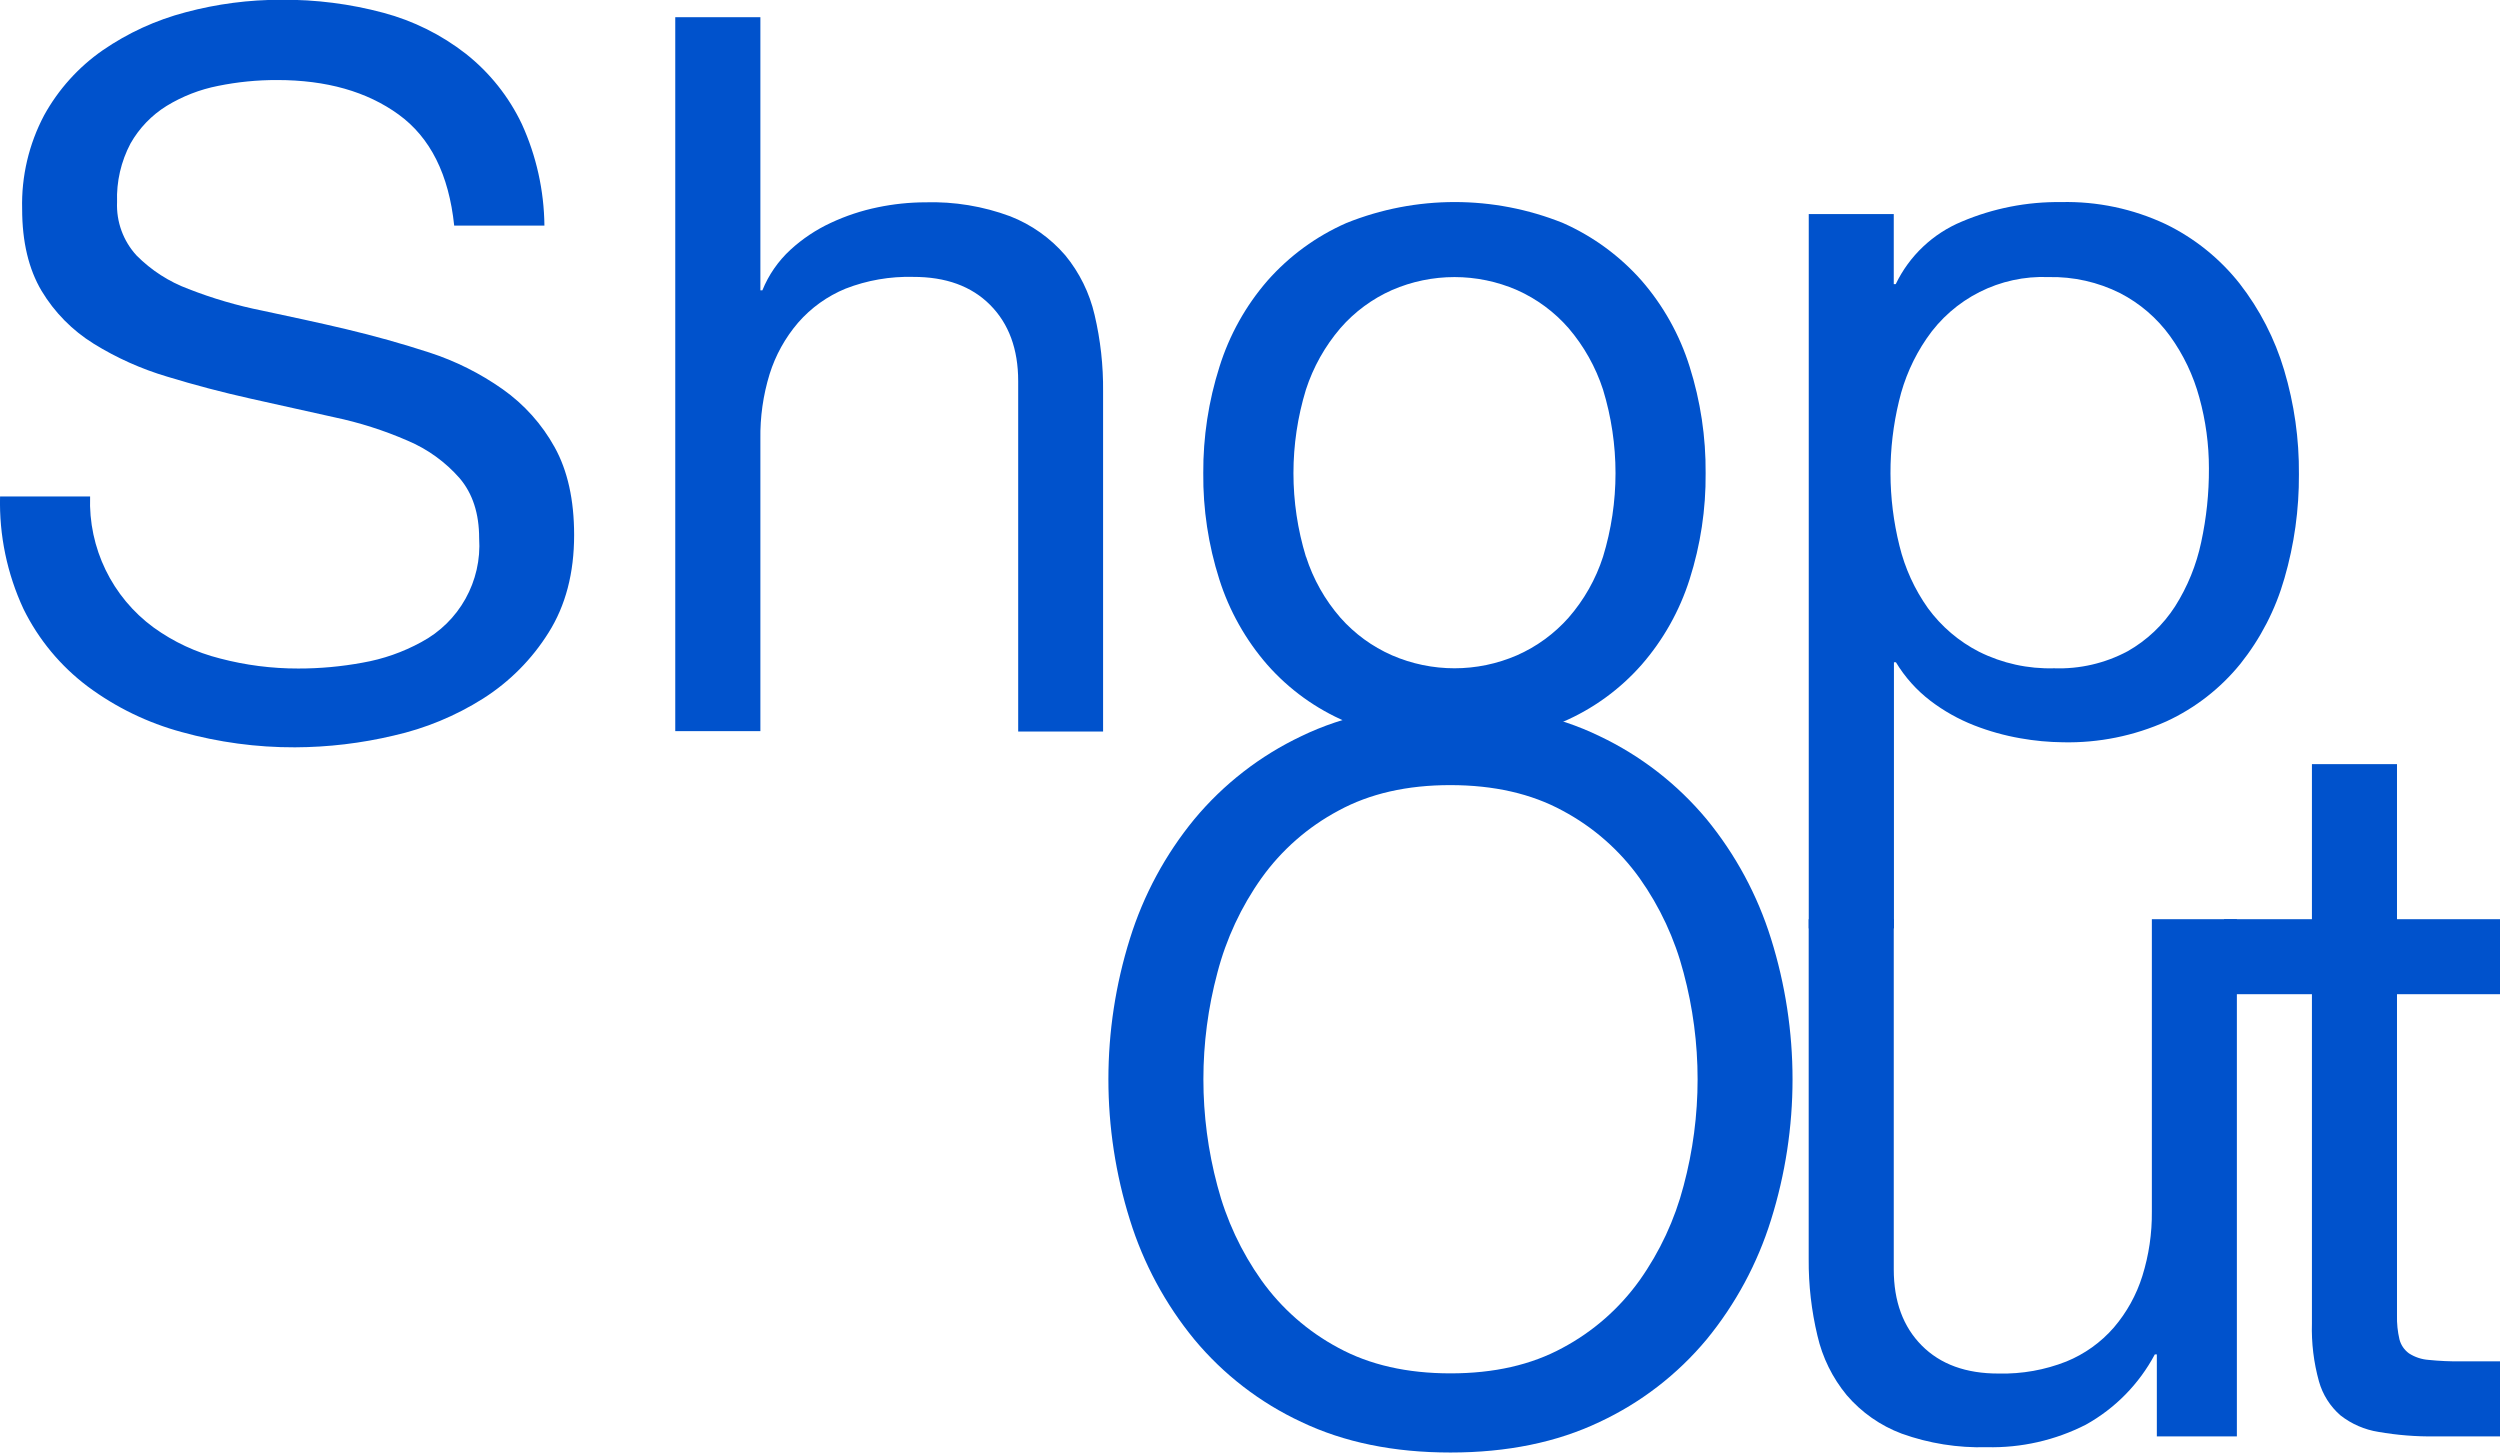
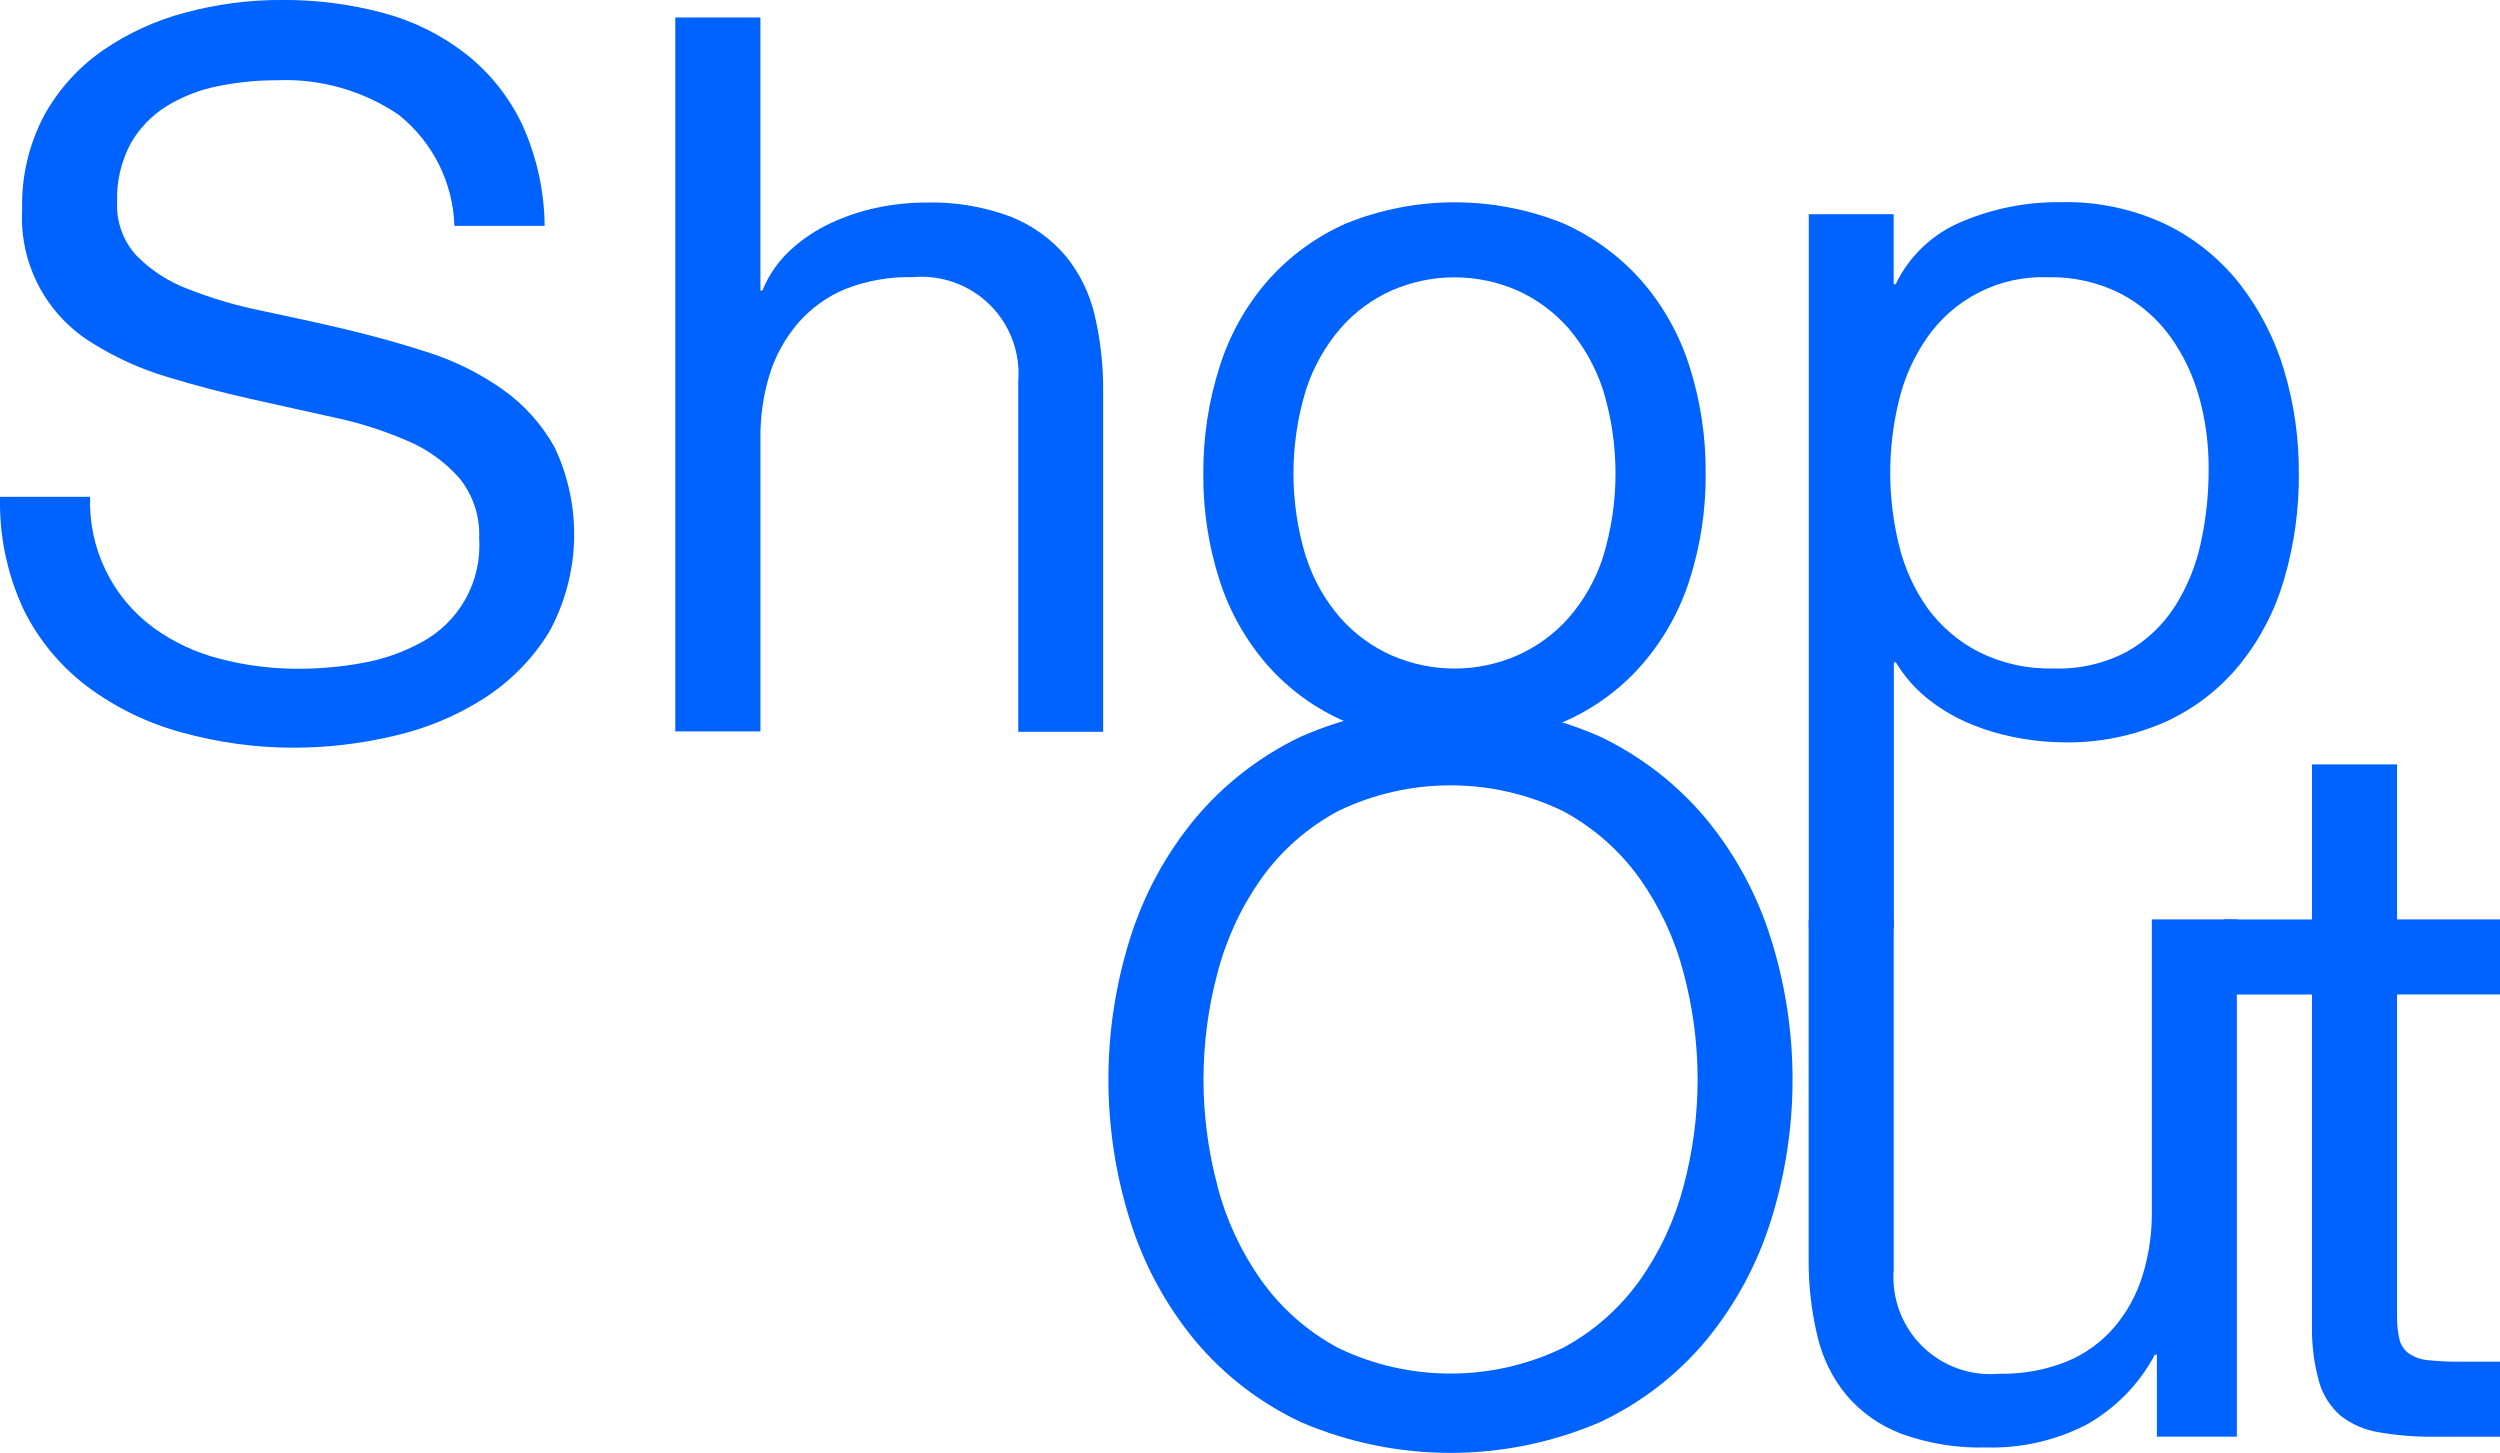
- <svg xmlns="http://www.w3.org/2000/svg" id="Layer_1" data-name="Layer 1" viewBox="0 0 426.69 247.89">
-   <g id="Shop_Out" data-name="Shop Out" style="isolation:isolate">
-     <g style="isolation:isolate">
-       <path d="M356.26,367.61q-8.11-5.89-20.74-5.89a49.82,49.82,0,0,0-10.08,1,26.75,26.75,0,0,0-8.79,3.42,18,18,0,0,0-6.15,6.4,19.9,19.9,0,0,0-2.3,10,12.68,12.68,0,0,0,3.33,9.13,24.48,24.48,0,0,0,8.88,5.72A74.5,74.5,0,0,0,333,401.08c4.66,1,9.41,2,14.25,3.15s9.59,2.48,14.26,4A46.73,46.73,0,0,1,374,414.48a29.71,29.71,0,0,1,8.88,9.9q3.33,6,3.33,15,0,9.73-4.36,16.65a35.77,35.77,0,0,1-11.18,11.26,48.53,48.53,0,0,1-15.28,6.32,74.11,74.11,0,0,1-16.82,2A71.38,71.38,0,0,1,319.21,473a47.74,47.74,0,0,1-16-7.76A36.94,36.94,0,0,1,292.23,452a43,43,0,0,1-4-19.21h15.37a26.54,26.54,0,0,0,10.84,22.37,33.16,33.16,0,0,0,11.35,5.29,52.1,52.1,0,0,0,13.32,1.71,60,60,0,0,0,11-1,32.42,32.42,0,0,0,10-3.5A18.71,18.71,0,0,0,370,439.92q0-6.32-3.33-10.24a24.46,24.46,0,0,0-8.88-6.41,64.68,64.68,0,0,0-12.55-4L331,416.1q-7.26-1.62-14.26-3.76a51.75,51.75,0,0,1-12.55-5.63,26.93,26.93,0,0,1-8.87-9Q292,392.11,292,383.74a32.36,32.36,0,0,1,3.75-16,32.8,32.8,0,0,1,10-11.1,45.13,45.13,0,0,1,14.17-6.49,62.71,62.71,0,0,1,16.31-2.13,65.22,65.22,0,0,1,17.42,2.22,39.36,39.36,0,0,1,14.08,7,33.75,33.75,0,0,1,9.56,12,42.9,42.9,0,0,1,3.85,17.33H365.74Q364.38,373.5,356.26,367.61Z" transform="translate(-288.22 -348.06)" fill="#0052cc" />
-       <path d="M418,351v46.61h.34a19.2,19.2,0,0,1,4.78-6.91,27,27,0,0,1,6.91-4.61,35.85,35.85,0,0,1,8-2.65,40.45,40.45,0,0,1,8.11-.85,38.34,38.34,0,0,1,14.51,2.39,23.88,23.88,0,0,1,9.39,6.66,24.79,24.79,0,0,1,5,10.16,54.51,54.51,0,0,1,1.45,13.06v58.05H462V413.11q0-8.19-4.78-13t-13.15-4.79a29.64,29.64,0,0,0-11.52,2,21.64,21.64,0,0,0-8.11,5.81,24.9,24.9,0,0,0-4.87,8.79A35.83,35.83,0,0,0,418,423v49.85H403.47V351Z" transform="translate(-288.22 -348.06)" fill="#0052cc" />
-       <path d="M496.36,410.64a41.1,41.1,0,0,1,8.2-14.69A38.74,38.74,0,0,1,518,386.13a49.51,49.51,0,0,1,37,0,39,39,0,0,1,13.4,9.82,41.1,41.1,0,0,1,8.2,14.69,58.77,58.77,0,0,1,2.73,18.18,58,58,0,0,1-2.73,18.1,41.13,41.13,0,0,1-8.2,14.6,37.76,37.76,0,0,1-13.4,9.73,50.56,50.56,0,0,1-37,0,37.54,37.54,0,0,1-13.48-9.73,41.13,41.13,0,0,1-8.2-14.6,58,58,0,0,1-2.73-18.1A58.77,58.77,0,0,1,496.36,410.64Zm14.77,32.44A29.54,29.54,0,0,0,517,453.49a25.37,25.37,0,0,0,8.79,6.41,26.78,26.78,0,0,0,21.35,0,25.56,25.56,0,0,0,8.79-6.41,29.7,29.7,0,0,0,5.89-10.41,48.8,48.8,0,0,0,0-28.52,30.87,30.87,0,0,0-5.89-10.5,25.4,25.4,0,0,0-8.79-6.49,26.78,26.78,0,0,0-21.35,0,25.22,25.22,0,0,0-8.79,6.49,30.71,30.71,0,0,0-5.89,10.5,48.8,48.8,0,0,0,0,28.52Z" transform="translate(-288.22 -348.06)" fill="#0052cc" />
-       <path d="M611.44,384.6v11.95h.34a21.76,21.76,0,0,1,11.27-10.67A42.07,42.07,0,0,1,640,382.55a39.74,39.74,0,0,1,17.84,3.76,36.28,36.28,0,0,1,12.63,10.15,45,45,0,0,1,7.6,14.77A60.29,60.29,0,0,1,680.59,429a62.33,62.33,0,0,1-2.47,17.76,41.81,41.81,0,0,1-7.52,14.6A35.32,35.32,0,0,1,658,471.17a41,41,0,0,1-17.67,3.58,44.09,44.09,0,0,1-7.26-.68,40.89,40.89,0,0,1-7.94-2.22,30.92,30.92,0,0,1-7.43-4.18,23.61,23.61,0,0,1-5.89-6.58h-.34v45.42H596.93V384.6Zm52.16,31.33a32.38,32.38,0,0,0-5-10.5,24.27,24.27,0,0,0-8.53-7.34,26,26,0,0,0-12.21-2.74,24,24,0,0,0-20.83,10.51,31.62,31.62,0,0,0-4.7,10.67,51.81,51.81,0,0,0,.08,24.67,31.13,31.13,0,0,0,4.87,10.67A24.8,24.8,0,0,0,626,459.3a26.93,26.93,0,0,0,12.81,2.82,24.77,24.77,0,0,0,12.55-2.91,23.24,23.24,0,0,0,8.11-7.68,33.32,33.32,0,0,0,4.44-10.93A58.12,58.12,0,0,0,665.23,428,45.22,45.22,0,0,0,663.6,415.93Z" transform="translate(-288.22 -348.06)" fill="#0052cc" />
+ <svg xmlns="http://www.w3.org/2000/svg" width="75.689" height="43.984" viewBox="0 0 75.689 43.984">
+   <g id="Shop_Out" data-name="Shop Out" transform="translate(0.003 0.042)" style="isolation: isolate">
+     <g id="Group_11979" data-name="Group 11979" transform="translate(-0.003 -0.042)" style="isolation: isolate">
+       <path id="Path_30949" data-name="Path 30949" d="M300.287,351.493a6.1,6.1,0,0,0-3.679-1.045,8.84,8.84,0,0,0-1.788.177,4.743,4.743,0,0,0-1.559.607,3.193,3.193,0,0,0-1.091,1.135,3.53,3.53,0,0,0-.408,1.774,2.25,2.25,0,0,0,.591,1.62,4.342,4.342,0,0,0,1.575,1.015,13.225,13.225,0,0,0,2.233.655c.827.177,1.669.355,2.528.559s1.7.44,2.53.71a8.282,8.282,0,0,1,2.216,1.109,5.271,5.271,0,0,1,1.575,1.756,6.147,6.147,0,0,1-.183,5.614,6.345,6.345,0,0,1-1.983,2,8.609,8.609,0,0,1-2.711,1.121,13.147,13.147,0,0,1-2.984.355,12.66,12.66,0,0,1-3.434-.463,8.47,8.47,0,0,1-2.838-1.376,6.554,6.554,0,0,1-1.948-2.349,7.627,7.627,0,0,1-.71-3.408h2.727a4.708,4.708,0,0,0,1.923,3.968,5.883,5.883,0,0,0,2.013.938,9.239,9.239,0,0,0,2.363.3,10.639,10.639,0,0,0,1.951-.177,5.75,5.75,0,0,0,1.774-.621,3.319,3.319,0,0,0,1.754-3.147,2.709,2.709,0,0,0-.591-1.816,4.339,4.339,0,0,0-1.575-1.137,11.482,11.482,0,0,0-2.226-.71l-2.526-.562q-1.288-.288-2.53-.667a9.184,9.184,0,0,1-2.226-1,4.451,4.451,0,0,1-2.162-4.075,5.74,5.74,0,0,1,.665-2.838,5.819,5.819,0,0,1,1.774-1.969,8.007,8.007,0,0,1,2.514-1.151,11.12,11.12,0,0,1,2.893-.378,11.571,11.571,0,0,1,3.09.394,6.984,6.984,0,0,1,2.5,1.242,5.985,5.985,0,0,1,1.7,2.129,7.609,7.609,0,0,1,.683,3.074h-2.732A4.486,4.486,0,0,0,300.287,351.493Z" transform="translate(-288.217 -348.018)" fill="#0062ff" />
+       <path id="Path_30950" data-name="Path 30950" d="M406.047,351v8.268h.06a3.407,3.407,0,0,1,.848-1.226,4.791,4.791,0,0,1,1.226-.818,6.369,6.369,0,0,1,1.419-.47,7.189,7.189,0,0,1,1.439-.151,6.8,6.8,0,0,1,2.574.424,4.235,4.235,0,0,1,1.666,1.182,4.4,4.4,0,0,1,.887,1.8,9.674,9.674,0,0,1,.257,2.317v10.3h-2.57V362.018a2.933,2.933,0,0,0-3.181-3.156,5.258,5.258,0,0,0-2.043.355,3.838,3.838,0,0,0-1.439,1.031,4.419,4.419,0,0,0-.864,1.559,6.357,6.357,0,0,0-.278,1.965v8.843H403.47V351Z" transform="translate(-383.025 -350.471)" fill="#0062ff" />
+       <path id="Path_30951" data-name="Path 30951" d="M494.079,387.528a7.29,7.29,0,0,1,1.455-2.606,6.873,6.873,0,0,1,2.384-1.742,8.783,8.783,0,0,1,6.563,0,6.918,6.918,0,0,1,2.377,1.742,7.289,7.289,0,0,1,1.455,2.606,10.424,10.424,0,0,1,.484,3.225,10.289,10.289,0,0,1-.484,3.211,7.3,7.3,0,0,1-1.455,2.59,6.7,6.7,0,0,1-2.377,1.726,8.969,8.969,0,0,1-6.563,0,6.66,6.66,0,0,1-2.391-1.726,7.3,7.3,0,0,1-1.455-2.59,10.289,10.289,0,0,1-.484-3.211A10.425,10.425,0,0,1,494.079,387.528Zm2.62,5.754a5.239,5.239,0,0,0,1.041,1.847,4.5,4.5,0,0,0,1.559,1.137,4.75,4.75,0,0,0,3.787,0,4.533,4.533,0,0,0,1.559-1.137,5.27,5.27,0,0,0,1.045-1.847,8.656,8.656,0,0,0,0-5.059,5.477,5.477,0,0,0-1.045-1.863,4.506,4.506,0,0,0-1.559-1.151,4.75,4.75,0,0,0-3.787,0,4.475,4.475,0,0,0-1.559,1.151,5.448,5.448,0,0,0-1.045,1.863,8.656,8.656,0,0,0,0,5.059Z" transform="translate(-457.157 -376.419)" fill="#0062ff" />
+       <path id="Path_30952" data-name="Path 30952" d="M599.5,382.9v2.12h.06a3.859,3.859,0,0,1,2-1.893,7.465,7.465,0,0,1,3.007-.591,7.049,7.049,0,0,1,3.165.667,6.435,6.435,0,0,1,2.24,1.8,7.982,7.982,0,0,1,1.348,2.62,10.694,10.694,0,0,1,.447,3.152,11.054,11.054,0,0,1-.438,3.15,7.413,7.413,0,0,1-1.334,2.59,6.267,6.267,0,0,1-2.235,1.74,7.274,7.274,0,0,1-3.135.635,7.827,7.827,0,0,1-1.288-.121,7.246,7.246,0,0,1-1.408-.394,5.478,5.478,0,0,1-1.318-.741,4.19,4.19,0,0,1-1.045-1.167h-.06v8.057H596.93V382.9Zm9.253,5.558a5.746,5.746,0,0,0-.887-1.863,4.308,4.308,0,0,0-1.513-1.3,4.611,4.611,0,0,0-2.166-.486,4.257,4.257,0,0,0-3.7,1.864,5.609,5.609,0,0,0-.834,1.893,9.192,9.192,0,0,0,.014,4.376,5.524,5.524,0,0,0,.864,1.893,4.4,4.4,0,0,0,1.547,1.318,4.776,4.776,0,0,0,2.272.5,4.393,4.393,0,0,0,2.226-.516,4.121,4.121,0,0,0,1.438-1.362,5.906,5.906,0,0,0,.788-1.939,10.3,10.3,0,0,0,.234-2.235A8.021,8.021,0,0,0,608.756,388.462Z" transform="translate(-542.168 -376.415)" fill="#0062ff" />
    </g>
-     <g style="isolation:isolate">
-       <path d="M481.07,508.27a60.44,60.44,0,0,1,11-20.4,53.66,53.66,0,0,1,18.27-14.17q10.92-5.29,25.44-5.3t25.44,5.3a53.86,53.86,0,0,1,18.27,14.17,60.6,60.6,0,0,1,11,20.4,80.24,80.24,0,0,1,0,48,60.55,60.55,0,0,1-11,20.41,52.89,52.89,0,0,1-18.27,14.08q-10.93,5.21-25.44,5.21t-25.44-5.21a52.7,52.7,0,0,1-18.27-14.08,60.4,60.4,0,0,1-11-20.41,80.24,80.24,0,0,1,0-48ZM496,550.45a49.45,49.45,0,0,0,7.52,16.13,38.33,38.33,0,0,0,13.14,11.53q8,4.35,19.13,4.35t19.12-4.35a38.37,38.37,0,0,0,13.15-11.53,49.43,49.43,0,0,0,7.51-16.13,70.38,70.38,0,0,0,0-36.37,49.38,49.38,0,0,0-7.51-16.14,38.34,38.34,0,0,0-13.15-11.52q-8-4.35-19.12-4.36t-19.13,4.36a38.31,38.31,0,0,0-13.14,11.52A49.4,49.4,0,0,0,496,514.08a70.38,70.38,0,0,0,0,36.37Z" transform="translate(-288.22 -348.06)" fill="#0052cc" />
-       <path d="M656.34,593.22v-14H656a29.66,29.66,0,0,1-11.78,12,35.28,35.28,0,0,1-16.9,3.84,39.53,39.53,0,0,1-14.52-2.31,23,23,0,0,1-9.39-6.57,24.59,24.59,0,0,1-5-10.16A54.49,54.49,0,0,1,596.92,563V504.94h14.52v59.77q0,8.19,4.78,13t13.15,4.78a29.46,29.46,0,0,0,11.52-2.05,21.51,21.51,0,0,0,8.11-5.8,25,25,0,0,0,4.87-8.8,35.72,35.72,0,0,0,1.62-11V504.94H670v88.28Z" transform="translate(-288.22 -348.06)" fill="#0052cc" />
+     <g id="Group_11980" data-name="Group 11980" transform="translate(33.555 21.312)" style="isolation: isolate">
+       <path id="Path_30953" data-name="Path 30953" d="M478.048,475.472A10.719,10.719,0,0,1,480,471.854a9.52,9.52,0,0,1,3.241-2.514,11.3,11.3,0,0,1,9.025,0,9.553,9.553,0,0,1,3.241,2.514,10.748,10.748,0,0,1,1.951,3.619,14.235,14.235,0,0,1,0,8.515,10.743,10.743,0,0,1-1.951,3.621,9.383,9.383,0,0,1-3.241,2.5,11.479,11.479,0,0,1-9.025,0,9.349,9.349,0,0,1-3.241-2.5,10.715,10.715,0,0,1-1.951-3.621A14.232,14.232,0,0,1,478.048,475.472Zm2.648,7.482a8.774,8.774,0,0,0,1.334,2.861,6.8,6.8,0,0,0,2.331,2.045,7.844,7.844,0,0,0,6.785,0,6.807,6.807,0,0,0,2.333-2.045,8.767,8.767,0,0,0,1.332-2.861,12.484,12.484,0,0,0,0-6.452,8.757,8.757,0,0,0-1.332-2.863,6.8,6.8,0,0,0-2.333-2.043,7.827,7.827,0,0,0-6.785,0,6.8,6.8,0,0,0-2.331,2.043A8.763,8.763,0,0,0,480.7,476.5,12.485,12.485,0,0,0,480.7,482.955Z" transform="translate(-477.397 -468.4)" fill="#0062ff" />
+       <path id="Path_30954" data-name="Path 30954" d="M607.46,520.6v-2.483h-.06a5.261,5.261,0,0,1-2.09,2.129,6.26,6.26,0,0,1-3,.681,7.015,7.015,0,0,1-2.576-.41,4.08,4.08,0,0,1-1.666-1.166,4.363,4.363,0,0,1-.887-1.8,9.671,9.671,0,0,1-.264-2.31v-10.3h2.576v10.6a2.931,2.931,0,0,0,3.181,3.154,5.226,5.226,0,0,0,2.043-.364,3.815,3.815,0,0,0,1.439-1.029,4.434,4.434,0,0,0,.864-1.561,6.33,6.33,0,0,0,.287-1.951V504.94h2.574V520.6Z" transform="translate(-575.717 -498.458)" fill="#0062ff" />
    </g>
-     <g style="isolation:isolate">
-       <path d="M714.91,504.94v12.81H697.33v54.81a16.12,16.12,0,0,0,.42,4.1,4.26,4.26,0,0,0,1.63,2.39,7.1,7.1,0,0,0,3.33,1.11,48.65,48.65,0,0,0,5.54.25h6.66v12.81H703.82a52.26,52.26,0,0,1-9.65-.77,14.09,14.09,0,0,1-6.49-2.82,12,12,0,0,1-3.67-5.8,33.41,33.41,0,0,1-1.2-9.9V517.75h-15V504.94h15V478.48h14.52v26.46Z" transform="translate(-288.22 -348.06)" fill="#0052cc" />
+     <g id="Group_11981" data-name="Group 11981" transform="translate(67.332 23.1)" style="isolation: isolate">
+       <path id="Path_30955" data-name="Path 30955" d="M676.165,483.174v2.272h-3.118v9.723a2.859,2.859,0,0,0,.074.727.756.756,0,0,0,.289.424,1.258,1.258,0,0,0,.591.2,8.625,8.625,0,0,0,.983.044h1.181v2.272H674.2a9.268,9.268,0,0,1-1.712-.137,2.5,2.5,0,0,1-1.151-.5,2.13,2.13,0,0,1-.651-1.029,5.926,5.926,0,0,1-.213-1.756v-9.966H667.81v-2.272h2.661V478.48h2.576v4.694Z" transform="translate(-667.81 -478.48)" fill="#0062ff" />
    </g>
  </g>
</svg>
